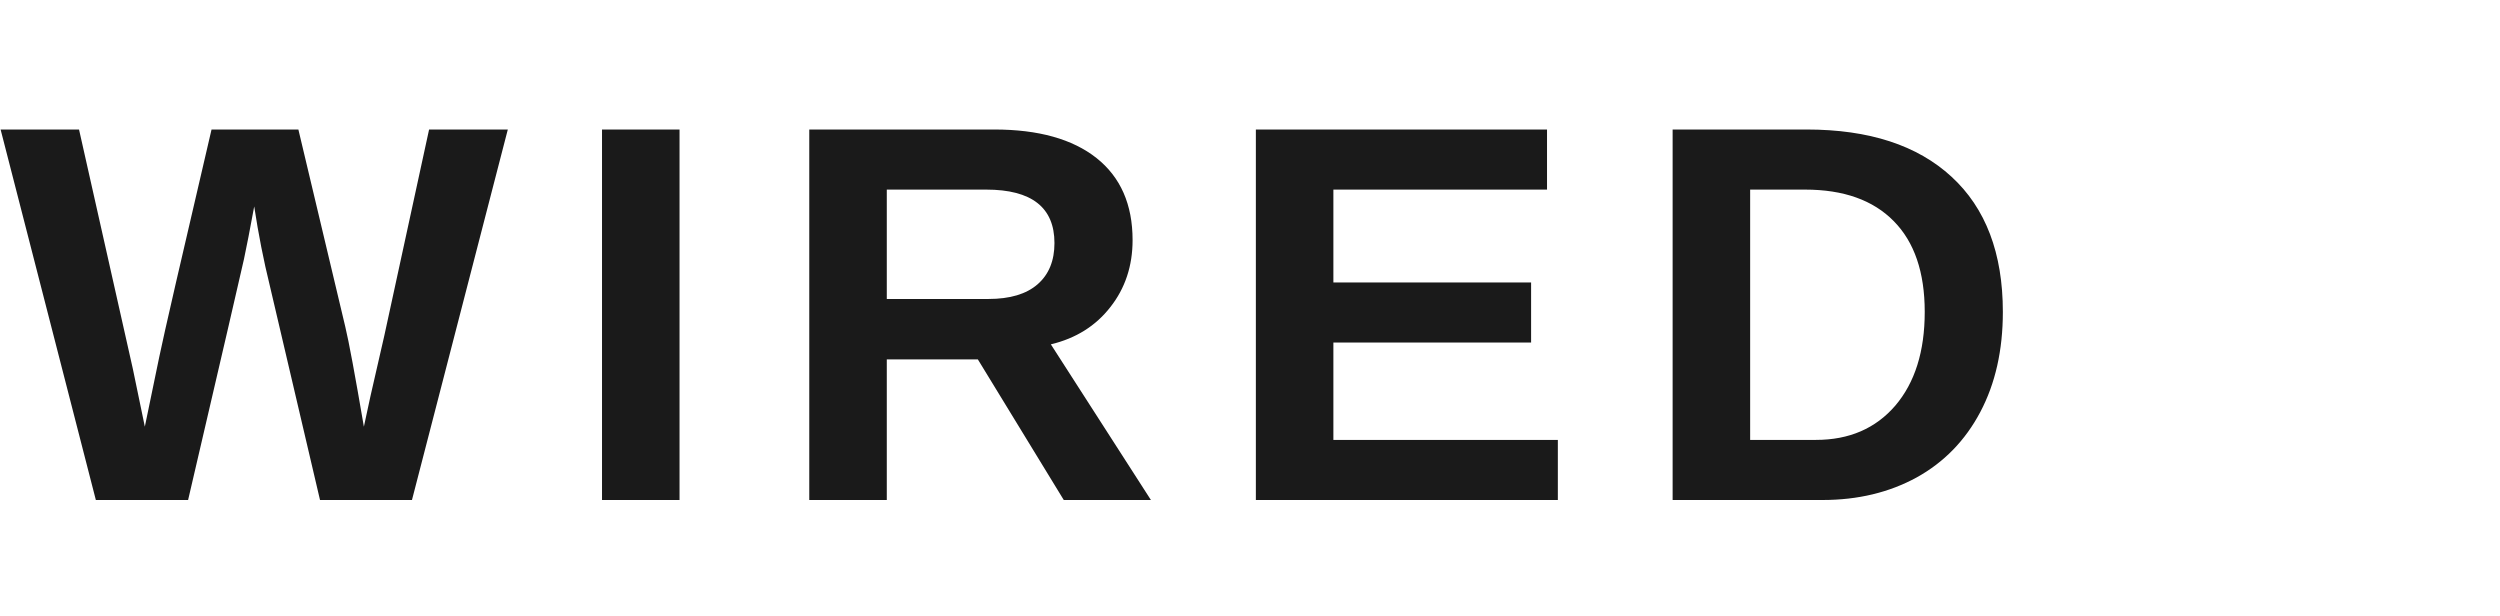
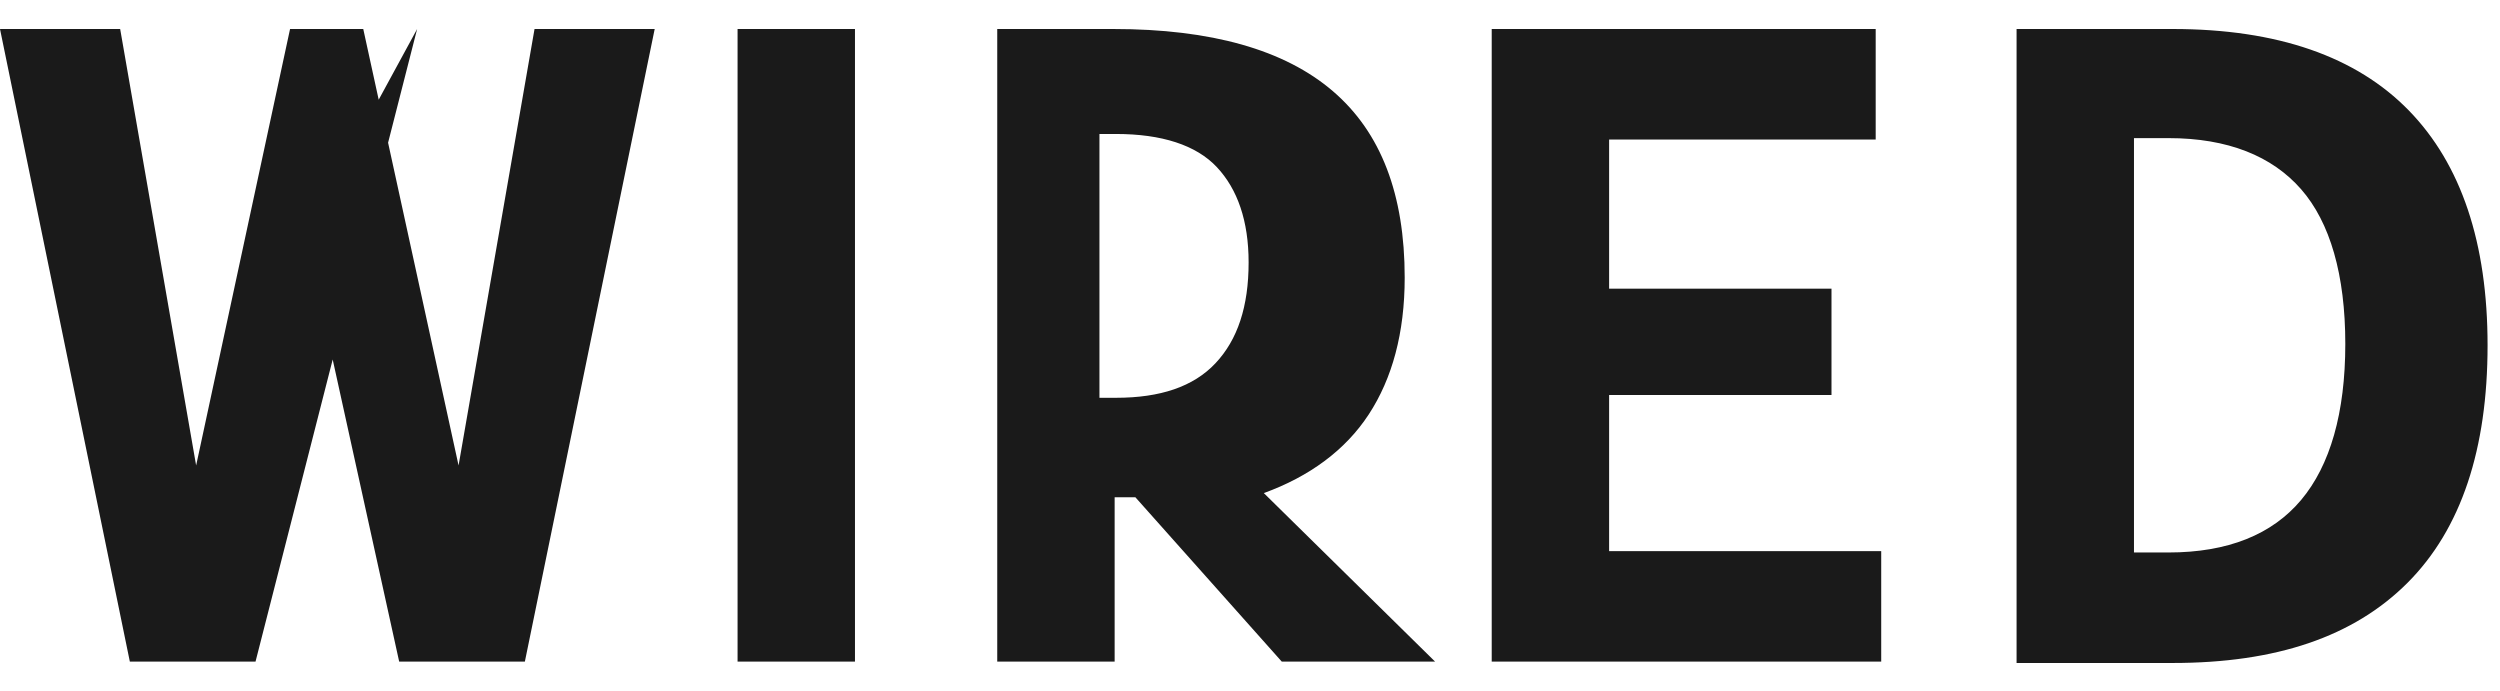
- <svg xmlns="http://www.w3.org/2000/svg" viewBox="0 0 130 32" fill="none">
-   <text x="0" y="26" font-family="'Helvetica Neue', Arial, sans-serif" font-size="28" font-weight="900" fill="#1a1a1a" letter-spacing="3" text-transform="uppercase">WIRED</text>
+ <svg xmlns="http://www.w3.org/2000/svg" viewBox="0 0 181 50" fill="#1a1a1a">
+   <path d="M30.2 2.1L18.5 47.9H9.4L0 2.1h8.7l5.5 31.6L21 2.1h5.3l6.9 31.6L38.7 2.1h8.7l-9.4 45.8h-9.1L22.1 17 30.2 2.1zm23.2 0h8.5v45.8h-8.5V2.1zm27.2 0c7.1 0 12.4 1.5 15.9 4.5 3.5 3 5.2 7.5 5.2 13.5 0 4-0.9 7.3-2.6 9.9-1.7 2.6-4.3 4.5-7.6 5.7l12.4 12.2h-11.1L82.2 36h-1.5v11.9h-8.5V2.1h9.4zm-0.6 7.6h-0.4v19.1h1.2c3.2 0 5.6-0.8 7.2-2.5 1.6-1.7 2.4-4.1 2.4-7.3 0-3-0.8-5.3-2.3-6.9-1.5-1.6-4-2.4-7.3-2.4h-0.8zm28 -7.6h27.8v8h-19.3v10.8h16.1v7.7h-16.1v11.3h19.7v8h-28.2V2.1zm38 0h11.3c7.6 0 13.3 2 17.1 5.9 3.8 3.9 5.7 9.6 5.7 17 0 7.5-1.9 13.3-5.8 17.2-3.9 3.9-9.5 5.8-17 5.8h-11.3V2.1zm8.5 7.9v30h2.5c4.3 0 7.5-1.3 9.6-3.8 2.1-2.5 3.2-6.3 3.2-11.3 0-5-1.1-8.8-3.2-11.2-2.1-2.4-5.3-3.7-9.6-3.7h-2.5z" />
</svg>
